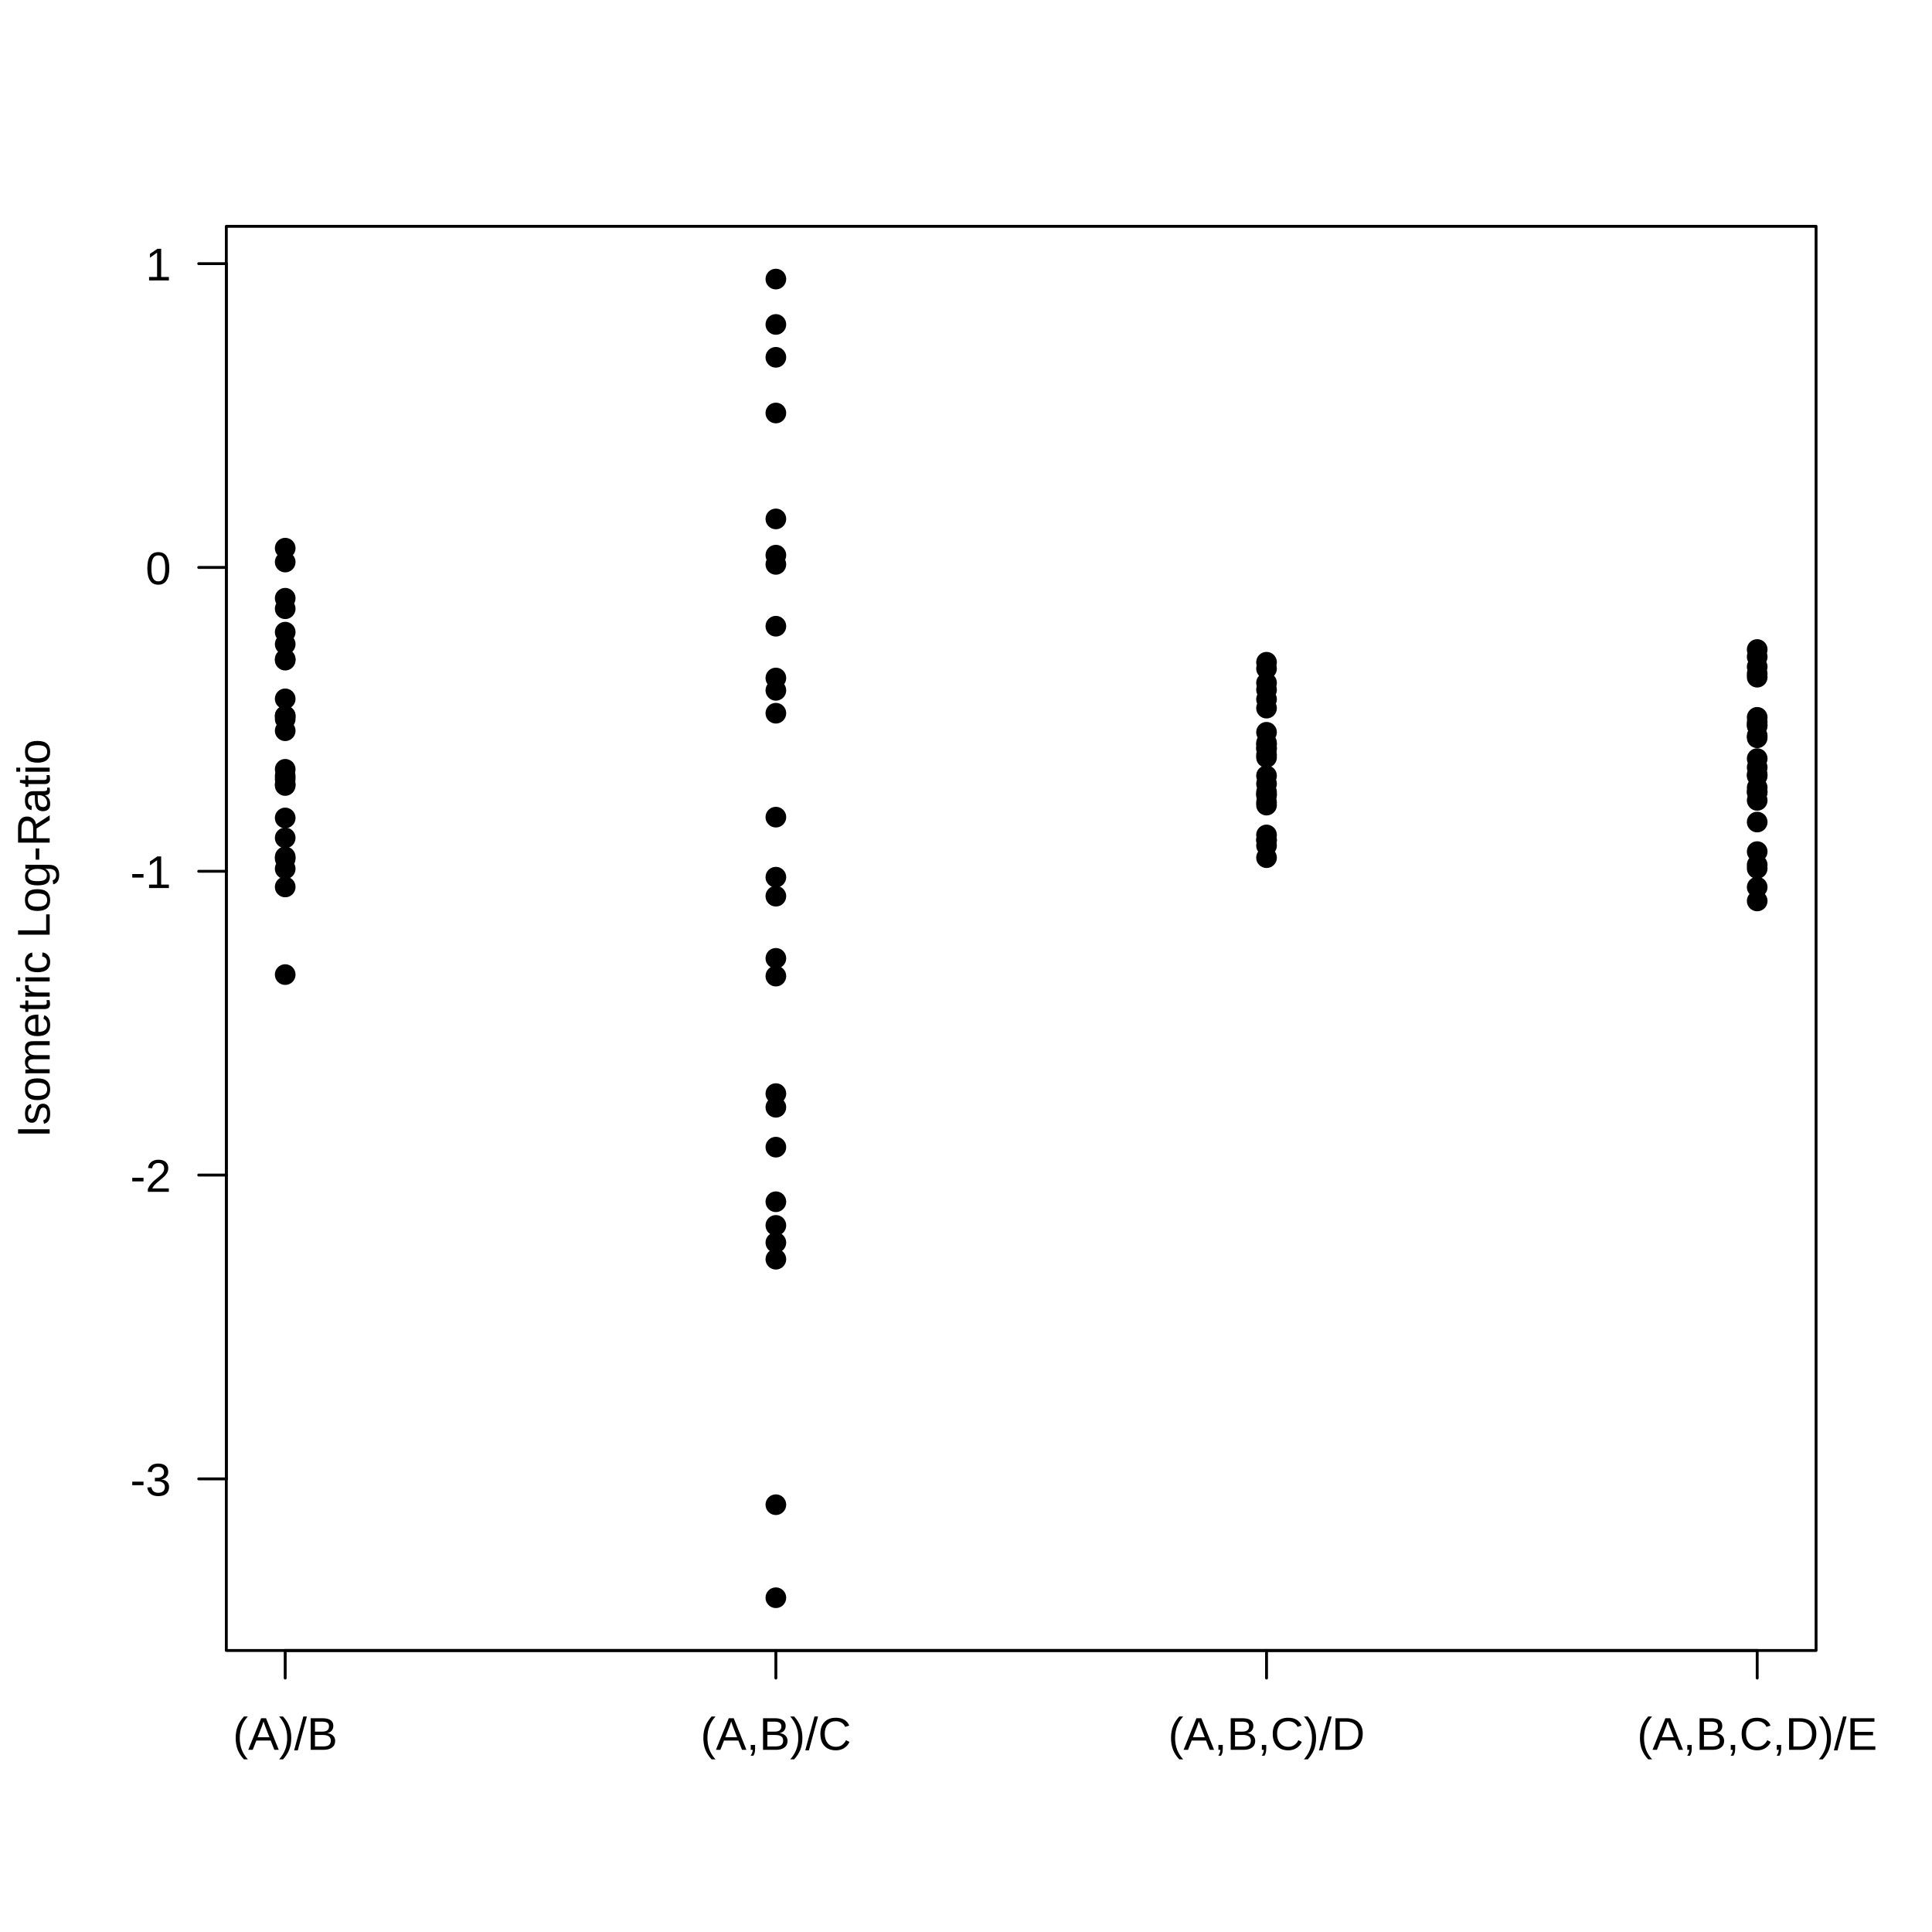
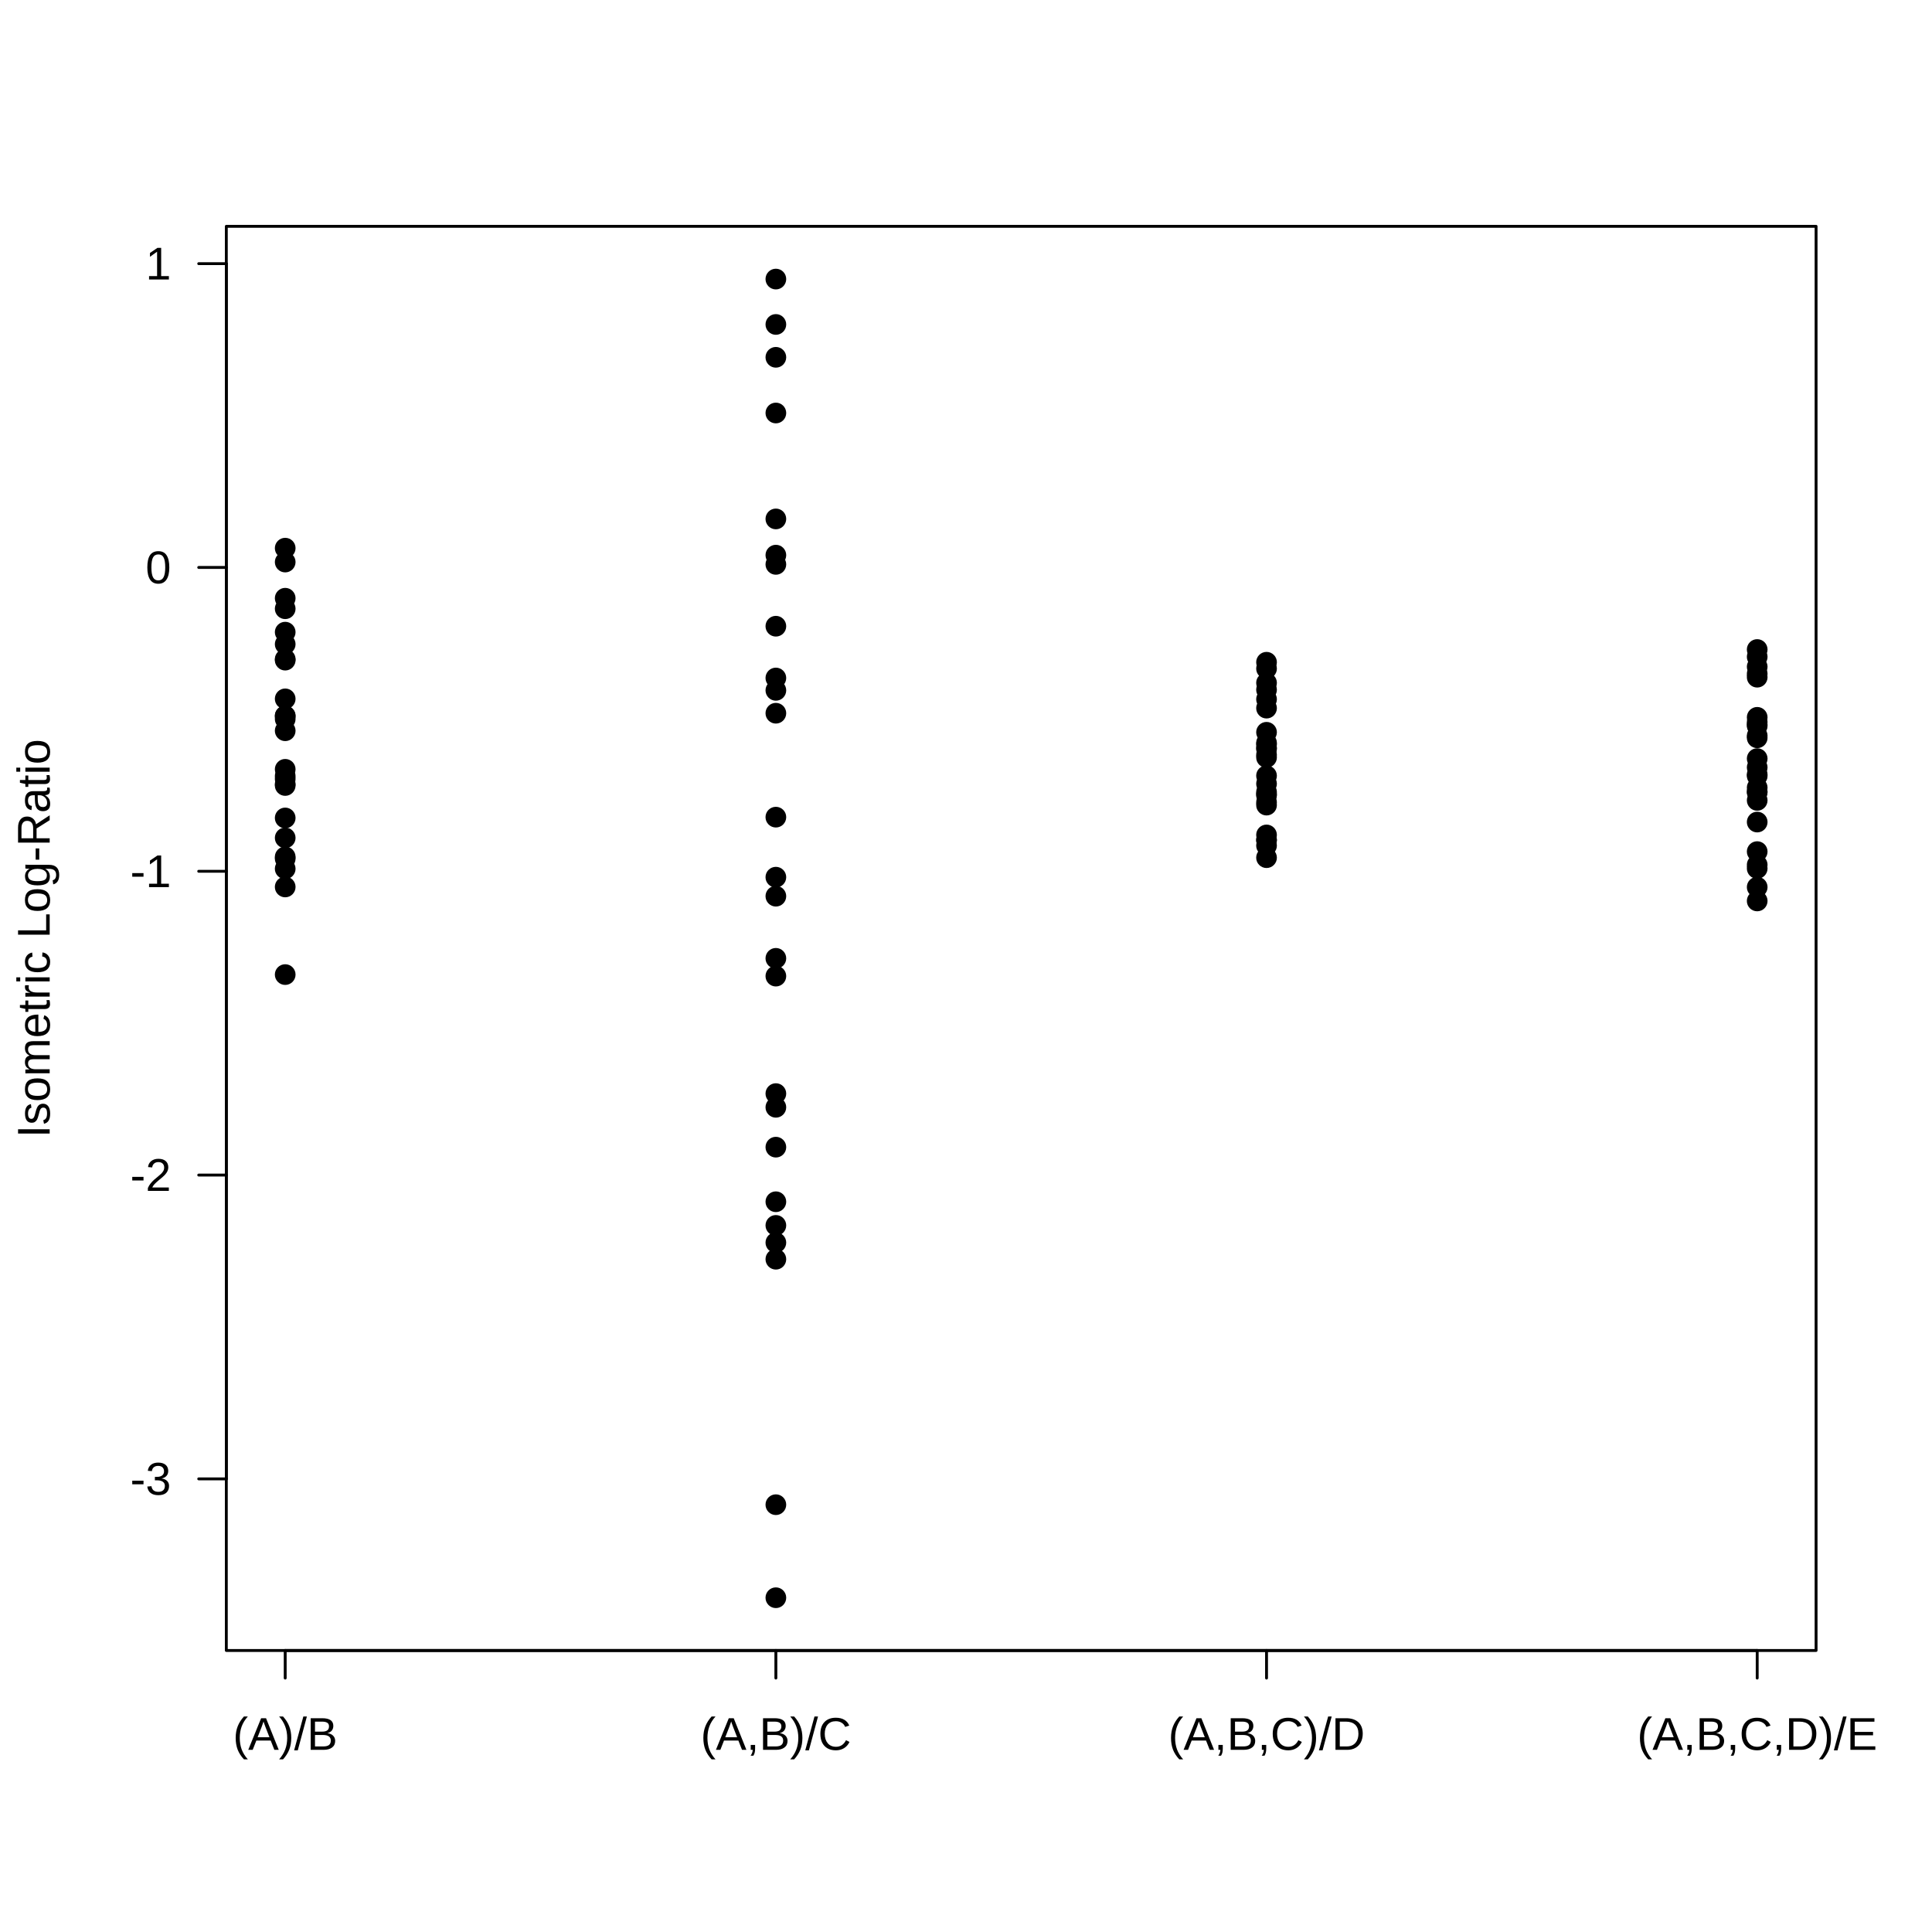
<svg xmlns="http://www.w3.org/2000/svg" class="svglite" width="504.00pt" height="504.00pt" viewBox="0 0 504.00 504.00">
  <defs>
    <style type="text/css">
    .svglite line, .svglite polyline, .svglite polygon, .svglite path, .svglite rect, .svglite circle {
      fill: none;
      stroke: #000000;
      stroke-linecap: round;
      stroke-linejoin: round;
      stroke-miterlimit: 10.00;
    }
    .svglite text {
      white-space: pre;
    }
  </style>
  </defs>
  <rect width="100%" height="100%" style="stroke: none; fill: #FFFFFF;" />
  <defs>
    <clipPath id="cpMC4wMHw1MDQuMDB8MC4wMHw1MDQuMDA=">
      <rect x="0.00" y="0.00" width="504.00" height="504.00" />
    </clipPath>
  </defs>
  <g clip-path="url(#cpMC4wMHw1MDQuMDB8MC4wMHw1MDQuMDA=)">
</g>
  <defs>
    <clipPath id="cpNTkuMDR8NDczLjc2fDU5LjA0fDQzMC41Ng==">
      <rect x="59.04" y="59.04" width="414.72" height="371.52" />
    </clipPath>
  </defs>
  <g clip-path="url(#cpNTkuMDR8NDczLjc2fDU5LjA0fDQzMC41Ng==)">
    <circle cx="74.40" cy="172.21" r="2.70" style="stroke-width: 0.75; stroke: none; fill: #000000;" />
    <circle cx="74.40" cy="187.58" r="2.70" style="stroke-width: 0.75; stroke: none; fill: #000000;" />
    <circle cx="74.40" cy="226.64" r="2.70" style="stroke-width: 0.75; stroke: none; fill: #000000;" />
    <circle cx="74.40" cy="190.63" r="2.70" style="stroke-width: 0.75; stroke: none; fill: #000000;" />
    <circle cx="74.40" cy="156.06" r="2.70" style="stroke-width: 0.75; stroke: none; fill: #000000;" />
    <circle cx="74.40" cy="186.77" r="2.70" style="stroke-width: 0.75; stroke: none; fill: #000000;" />
    <circle cx="74.40" cy="164.91" r="2.70" style="stroke-width: 0.75; stroke: none; fill: #000000;" />
    <circle cx="74.40" cy="254.24" r="2.70" style="stroke-width: 0.75; stroke: none; fill: #000000;" />
    <circle cx="74.40" cy="218.58" r="2.70" style="stroke-width: 0.75; stroke: none; fill: #000000;" />
    <circle cx="74.40" cy="143.00" r="2.70" style="stroke-width: 0.75; stroke: none; fill: #000000;" />
    <circle cx="74.40" cy="200.69" r="2.70" style="stroke-width: 0.75; stroke: none; fill: #000000;" />
    <circle cx="74.40" cy="158.80" r="2.70" style="stroke-width: 0.75; stroke: none; fill: #000000;" />
    <circle cx="74.40" cy="223.54" r="2.70" style="stroke-width: 0.75; stroke: none; fill: #000000;" />
    <circle cx="74.40" cy="213.38" r="2.70" style="stroke-width: 0.75; stroke: none; fill: #000000;" />
    <circle cx="74.40" cy="202.44" r="2.70" style="stroke-width: 0.75; stroke: none; fill: #000000;" />
    <circle cx="74.40" cy="231.38" r="2.70" style="stroke-width: 0.75; stroke: none; fill: #000000;" />
    <circle cx="74.40" cy="146.62" r="2.70" style="stroke-width: 0.75; stroke: none; fill: #000000;" />
    <circle cx="74.40" cy="171.96" r="2.70" style="stroke-width: 0.75; stroke: none; fill: #000000;" />
    <circle cx="74.40" cy="203.22" r="2.70" style="stroke-width: 0.75; stroke: none; fill: #000000;" />
    <circle cx="74.40" cy="223.99" r="2.70" style="stroke-width: 0.75; stroke: none; fill: #000000;" />
    <circle cx="74.40" cy="204.91" r="2.70" style="stroke-width: 0.75; stroke: none; fill: #000000;" />
    <circle cx="74.40" cy="186.77" r="2.70" style="stroke-width: 0.75; stroke: none; fill: #000000;" />
    <circle cx="74.40" cy="168.05" r="2.70" style="stroke-width: 0.75; stroke: none; fill: #000000;" />
    <circle cx="74.40" cy="204.54" r="2.70" style="stroke-width: 0.75; stroke: none; fill: #000000;" />
    <circle cx="74.40" cy="182.31" r="2.70" style="stroke-width: 0.75; stroke: none; fill: #000000;" />
    <circle cx="202.40" cy="299.26" r="2.70" style="stroke-width: 0.75; stroke: none; fill: #000000;" />
    <circle cx="202.40" cy="233.79" r="2.70" style="stroke-width: 0.75; stroke: none; fill: #000000;" />
    <circle cx="202.40" cy="107.74" r="2.70" style="stroke-width: 0.75; stroke: none; fill: #000000;" />
    <circle cx="202.40" cy="250.00" r="2.70" style="stroke-width: 0.75; stroke: none; fill: #000000;" />
    <circle cx="202.40" cy="319.67" r="2.70" style="stroke-width: 0.75; stroke: none; fill: #000000;" />
    <circle cx="202.40" cy="288.86" r="2.70" style="stroke-width: 0.75; stroke: none; fill: #000000;" />
    <circle cx="202.40" cy="285.29" r="2.70" style="stroke-width: 0.75; stroke: none; fill: #000000;" />
    <circle cx="202.40" cy="72.80" r="2.70" style="stroke-width: 0.75; stroke: none; fill: #000000;" />
    <circle cx="202.40" cy="135.37" r="2.70" style="stroke-width: 0.75; stroke: none; fill: #000000;" />
    <circle cx="202.40" cy="416.80" r="2.70" style="stroke-width: 0.75; stroke: none; fill: #000000;" />
    <circle cx="202.40" cy="213.17" r="2.70" style="stroke-width: 0.75; stroke: none; fill: #000000;" />
    <circle cx="202.40" cy="324.16" r="2.70" style="stroke-width: 0.75; stroke: none; fill: #000000;" />
    <circle cx="202.40" cy="93.21" r="2.70" style="stroke-width: 0.75; stroke: none; fill: #000000;" />
    <circle cx="202.40" cy="147.23" r="2.70" style="stroke-width: 0.75; stroke: none; fill: #000000;" />
    <circle cx="202.40" cy="186.06" r="2.70" style="stroke-width: 0.75; stroke: none; fill: #000000;" />
    <circle cx="202.40" cy="84.64" r="2.70" style="stroke-width: 0.75; stroke: none; fill: #000000;" />
    <circle cx="202.40" cy="392.53" r="2.70" style="stroke-width: 0.75; stroke: none; fill: #000000;" />
    <circle cx="202.40" cy="313.50" r="2.70" style="stroke-width: 0.75; stroke: none; fill: #000000;" />
    <circle cx="202.40" cy="163.36" r="2.70" style="stroke-width: 0.75; stroke: none; fill: #000000;" />
    <circle cx="202.40" cy="144.82" r="2.70" style="stroke-width: 0.75; stroke: none; fill: #000000;" />
    <circle cx="202.40" cy="180.09" r="2.70" style="stroke-width: 0.75; stroke: none; fill: #000000;" />
    <circle cx="202.40" cy="254.64" r="2.70" style="stroke-width: 0.75; stroke: none; fill: #000000;" />
    <circle cx="202.40" cy="328.49" r="2.70" style="stroke-width: 0.75; stroke: none; fill: #000000;" />
    <circle cx="202.40" cy="176.87" r="2.70" style="stroke-width: 0.75; stroke: none; fill: #000000;" />
    <circle cx="202.40" cy="228.83" r="2.70" style="stroke-width: 0.75; stroke: none; fill: #000000;" />
    <circle cx="330.40" cy="219.19" r="2.70" style="stroke-width: 0.75; stroke: none; fill: #000000;" />
    <circle cx="330.40" cy="207.17" r="2.70" style="stroke-width: 0.75; stroke: none; fill: #000000;" />
    <circle cx="330.40" cy="207.46" r="2.70" style="stroke-width: 0.75; stroke: none; fill: #000000;" />
    <circle cx="330.40" cy="196.90" r="2.70" style="stroke-width: 0.75; stroke: none; fill: #000000;" />
    <circle cx="330.40" cy="202.37" r="2.70" style="stroke-width: 0.75; stroke: none; fill: #000000;" />
    <circle cx="330.40" cy="172.76" r="2.70" style="stroke-width: 0.75; stroke: none; fill: #000000;" />
    <circle cx="330.40" cy="178.14" r="2.70" style="stroke-width: 0.75; stroke: none; fill: #000000;" />
    <circle cx="330.40" cy="197.59" r="2.70" style="stroke-width: 0.75; stroke: none; fill: #000000;" />
    <circle cx="330.40" cy="209.29" r="2.70" style="stroke-width: 0.75; stroke: none; fill: #000000;" />
    <circle cx="330.40" cy="195.36" r="2.70" style="stroke-width: 0.75; stroke: none; fill: #000000;" />
    <circle cx="330.40" cy="206.61" r="2.70" style="stroke-width: 0.75; stroke: none; fill: #000000;" />
    <circle cx="330.40" cy="223.74" r="2.70" style="stroke-width: 0.75; stroke: none; fill: #000000;" />
    <circle cx="330.40" cy="217.81" r="2.70" style="stroke-width: 0.75; stroke: none; fill: #000000;" />
    <circle cx="330.40" cy="174.42" r="2.70" style="stroke-width: 0.75; stroke: none; fill: #000000;" />
    <circle cx="330.40" cy="219.10" r="2.70" style="stroke-width: 0.75; stroke: none; fill: #000000;" />
    <circle cx="330.40" cy="182.41" r="2.70" style="stroke-width: 0.75; stroke: none; fill: #000000;" />
    <circle cx="330.40" cy="179.94" r="2.70" style="stroke-width: 0.75; stroke: none; fill: #000000;" />
    <circle cx="330.40" cy="194.21" r="2.70" style="stroke-width: 0.75; stroke: none; fill: #000000;" />
    <circle cx="330.40" cy="220.59" r="2.70" style="stroke-width: 0.75; stroke: none; fill: #000000;" />
    <circle cx="330.40" cy="195.09" r="2.70" style="stroke-width: 0.75; stroke: none; fill: #000000;" />
    <circle cx="330.40" cy="193.80" r="2.70" style="stroke-width: 0.75; stroke: none; fill: #000000;" />
    <circle cx="330.40" cy="191.03" r="2.70" style="stroke-width: 0.75; stroke: none; fill: #000000;" />
    <circle cx="330.40" cy="184.73" r="2.70" style="stroke-width: 0.75; stroke: none; fill: #000000;" />
    <circle cx="330.40" cy="210.03" r="2.70" style="stroke-width: 0.75; stroke: none; fill: #000000;" />
    <circle cx="330.40" cy="204.46" r="2.70" style="stroke-width: 0.75; stroke: none; fill: #000000;" />
    <circle cx="458.40" cy="176.66" r="2.70" style="stroke-width: 0.75; stroke: none; fill: #000000;" />
    <circle cx="458.40" cy="189.36" r="2.70" style="stroke-width: 0.75; stroke: none; fill: #000000;" />
    <circle cx="458.40" cy="189.03" r="2.70" style="stroke-width: 0.75; stroke: none; fill: #000000;" />
    <circle cx="458.40" cy="202.41" r="2.70" style="stroke-width: 0.75; stroke: none; fill: #000000;" />
    <circle cx="458.40" cy="197.90" r="2.70" style="stroke-width: 0.75; stroke: none; fill: #000000;" />
    <circle cx="458.40" cy="235.03" r="2.70" style="stroke-width: 0.75; stroke: none; fill: #000000;" />
    <circle cx="458.40" cy="226.55" r="2.70" style="stroke-width: 0.75; stroke: none; fill: #000000;" />
    <circle cx="458.40" cy="202.05" r="2.70" style="stroke-width: 0.75; stroke: none; fill: #000000;" />
    <circle cx="458.40" cy="187.13" r="2.70" style="stroke-width: 0.75; stroke: none; fill: #000000;" />
    <circle cx="458.40" cy="200.19" r="2.70" style="stroke-width: 0.75; stroke: none; fill: #000000;" />
    <circle cx="458.40" cy="191.93" r="2.70" style="stroke-width: 0.75; stroke: none; fill: #000000;" />
    <circle cx="458.40" cy="169.44" r="2.70" style="stroke-width: 0.75; stroke: none; fill: #000000;" />
    <circle cx="458.40" cy="173.94" r="2.70" style="stroke-width: 0.75; stroke: none; fill: #000000;" />
    <circle cx="458.40" cy="231.43" r="2.70" style="stroke-width: 0.75; stroke: none; fill: #000000;" />
    <circle cx="458.40" cy="175.78" r="2.70" style="stroke-width: 0.75; stroke: none; fill: #000000;" />
    <circle cx="458.40" cy="222.16" r="2.70" style="stroke-width: 0.75; stroke: none; fill: #000000;" />
    <circle cx="458.40" cy="225.61" r="2.70" style="stroke-width: 0.75; stroke: none; fill: #000000;" />
    <circle cx="458.40" cy="206.68" r="2.70" style="stroke-width: 0.75; stroke: none; fill: #000000;" />
    <circle cx="458.40" cy="171.35" r="2.70" style="stroke-width: 0.75; stroke: none; fill: #000000;" />
    <circle cx="458.40" cy="206.52" r="2.70" style="stroke-width: 0.75; stroke: none; fill: #000000;" />
    <circle cx="458.40" cy="205.47" r="2.70" style="stroke-width: 0.75; stroke: none; fill: #000000;" />
    <circle cx="458.40" cy="208.79" r="2.70" style="stroke-width: 0.75; stroke: none; fill: #000000;" />
    <circle cx="458.40" cy="214.45" r="2.70" style="stroke-width: 0.75; stroke: none; fill: #000000;" />
    <circle cx="458.40" cy="188.36" r="2.70" style="stroke-width: 0.75; stroke: none; fill: #000000;" />
    <circle cx="458.40" cy="192.47" r="2.70" style="stroke-width: 0.75; stroke: none; fill: #000000;" />
  </g>
  <g clip-path="url(#cpMC4wMHw1MDQuMDB8MC4wMHw1MDQuMDA=)">
    <line x1="74.40" y1="430.56" x2="458.40" y2="430.56" style="stroke-width: 0.75;" />
    <line x1="74.40" y1="430.56" x2="74.40" y2="437.76" style="stroke-width: 0.75;" />
    <line x1="202.40" y1="430.56" x2="202.40" y2="437.76" style="stroke-width: 0.75;" />
    <line x1="330.40" y1="430.56" x2="330.40" y2="437.76" style="stroke-width: 0.75;" />
    <line x1="458.40" y1="430.56" x2="458.40" y2="437.76" style="stroke-width: 0.75;" />
-     <text x="74.40" y="456.48" text-anchor="middle" style="font-size: 12.00px; font-family: &quot;Arial&quot;;" textLength="29.85px" lengthAdjust="spacingAndGlyphs">(A)/B</text>
-     <text x="202.40" y="456.48" text-anchor="middle" style="font-size: 12.00px; font-family: &quot;Arial&quot;;" textLength="42.05px" lengthAdjust="spacingAndGlyphs">(A,B)/C</text>
-     <text x="330.40" y="456.48" text-anchor="middle" style="font-size: 12.00px; font-family: &quot;Arial&quot;;" textLength="55.11px" lengthAdjust="spacingAndGlyphs">(A,B,C)/D</text>
-     <text x="458.40" y="456.48" text-anchor="middle" style="font-size: 12.00px; font-family: &quot;Arial&quot;;" textLength="66.51px" lengthAdjust="spacingAndGlyphs">(A,B,C,D)/E</text>
+     <text x="74.40" y="456.48" text-anchor="middle" style="font-size: 12.00px; font-family: &quot;Liberation Sans&quot;;" textLength="27.34px" lengthAdjust="spacingAndGlyphs">(A)/B</text>
+     <text x="202.40" y="456.48" text-anchor="middle" style="font-size: 12.00px; font-family: &quot;Liberation Sans&quot;;" textLength="39.34px" lengthAdjust="spacingAndGlyphs">(A,B)/C</text>
+     <text x="330.40" y="456.48" text-anchor="middle" style="font-size: 12.00px; font-family: &quot;Liberation Sans&quot;;" textLength="51.34px" lengthAdjust="spacingAndGlyphs">(A,B,C)/D</text>
+     <text x="458.40" y="456.48" text-anchor="middle" style="font-size: 12.00px; font-family: &quot;Liberation Sans&quot;;" textLength="62.68px" lengthAdjust="spacingAndGlyphs">(A,B,C,D)/E</text>
    <line x1="59.04" y1="385.79" x2="59.04" y2="68.78" style="stroke-width: 0.75;" />
    <line x1="59.04" y1="385.79" x2="51.84" y2="385.79" style="stroke-width: 0.75;" />
    <line x1="59.04" y1="306.54" x2="51.84" y2="306.54" style="stroke-width: 0.75;" />
    <line x1="59.04" y1="227.29" x2="51.84" y2="227.29" style="stroke-width: 0.75;" />
    <line x1="59.04" y1="148.03" x2="51.84" y2="148.03" style="stroke-width: 0.75;" />
    <line x1="59.04" y1="68.78" x2="51.84" y2="68.78" style="stroke-width: 0.75;" />
-     <text x="44.64" y="390.17" text-anchor="end" style="font-size: 12.00px; font-family: &quot;Arial&quot;;" textLength="11.97px" lengthAdjust="spacingAndGlyphs">-3</text>
-     <text x="44.64" y="310.91" text-anchor="end" style="font-size: 12.00px; font-family: &quot;Arial&quot;;" textLength="11.97px" lengthAdjust="spacingAndGlyphs">-2</text>
-     <text x="44.64" y="231.66" text-anchor="end" style="font-size: 12.00px; font-family: &quot;Arial&quot;;" textLength="11.97px" lengthAdjust="spacingAndGlyphs">-1</text>
-     <text x="44.64" y="152.41" text-anchor="end" style="font-size: 12.00px; font-family: &quot;Arial&quot;;" textLength="7.64px" lengthAdjust="spacingAndGlyphs">0</text>
-     <text x="44.64" y="73.15" text-anchor="end" style="font-size: 12.00px; font-family: &quot;Arial&quot;;" textLength="7.64px" lengthAdjust="spacingAndGlyphs">1</text>
+     <text x="44.64" y="389.92" text-anchor="end" style="font-size: 12.00px; font-family: &quot;Liberation Sans&quot;;" textLength="10.67px" lengthAdjust="spacingAndGlyphs">-3</text>
+     <text x="44.64" y="310.67" text-anchor="end" style="font-size: 12.00px; font-family: &quot;Liberation Sans&quot;;" textLength="10.67px" lengthAdjust="spacingAndGlyphs">-2</text>
+     <text x="44.64" y="231.42" text-anchor="end" style="font-size: 12.00px; font-family: &quot;Liberation Sans&quot;;" textLength="10.67px" lengthAdjust="spacingAndGlyphs">-1</text>
+     <text x="44.64" y="152.16" text-anchor="end" style="font-size: 12.00px; font-family: &quot;Liberation Sans&quot;;" textLength="6.67px" lengthAdjust="spacingAndGlyphs">0</text>
+     <text x="44.64" y="72.91" text-anchor="end" style="font-size: 12.00px; font-family: &quot;Liberation Sans&quot;;" textLength="6.67px" lengthAdjust="spacingAndGlyphs">1</text>
    <polygon points="59.04,430.56 473.76,430.56 473.76,59.04 59.04,59.04 " style="stroke-width: 0.75;" />
-     <text transform="translate(12.96,244.80) rotate(-90)" text-anchor="middle" style="font-size: 12.00px; font-family: &quot;Arial&quot;;" textLength="116.21px" lengthAdjust="spacingAndGlyphs">Isometric Log-Ratio</text>
+     <text transform="translate(12.96,244.80) rotate(-90)" text-anchor="middle" style="font-size: 12.00px; font-family: &quot;Liberation Sans&quot;;" textLength="104.05px" lengthAdjust="spacingAndGlyphs">Isometric Log-Ratio</text>
  </g>
</svg>
